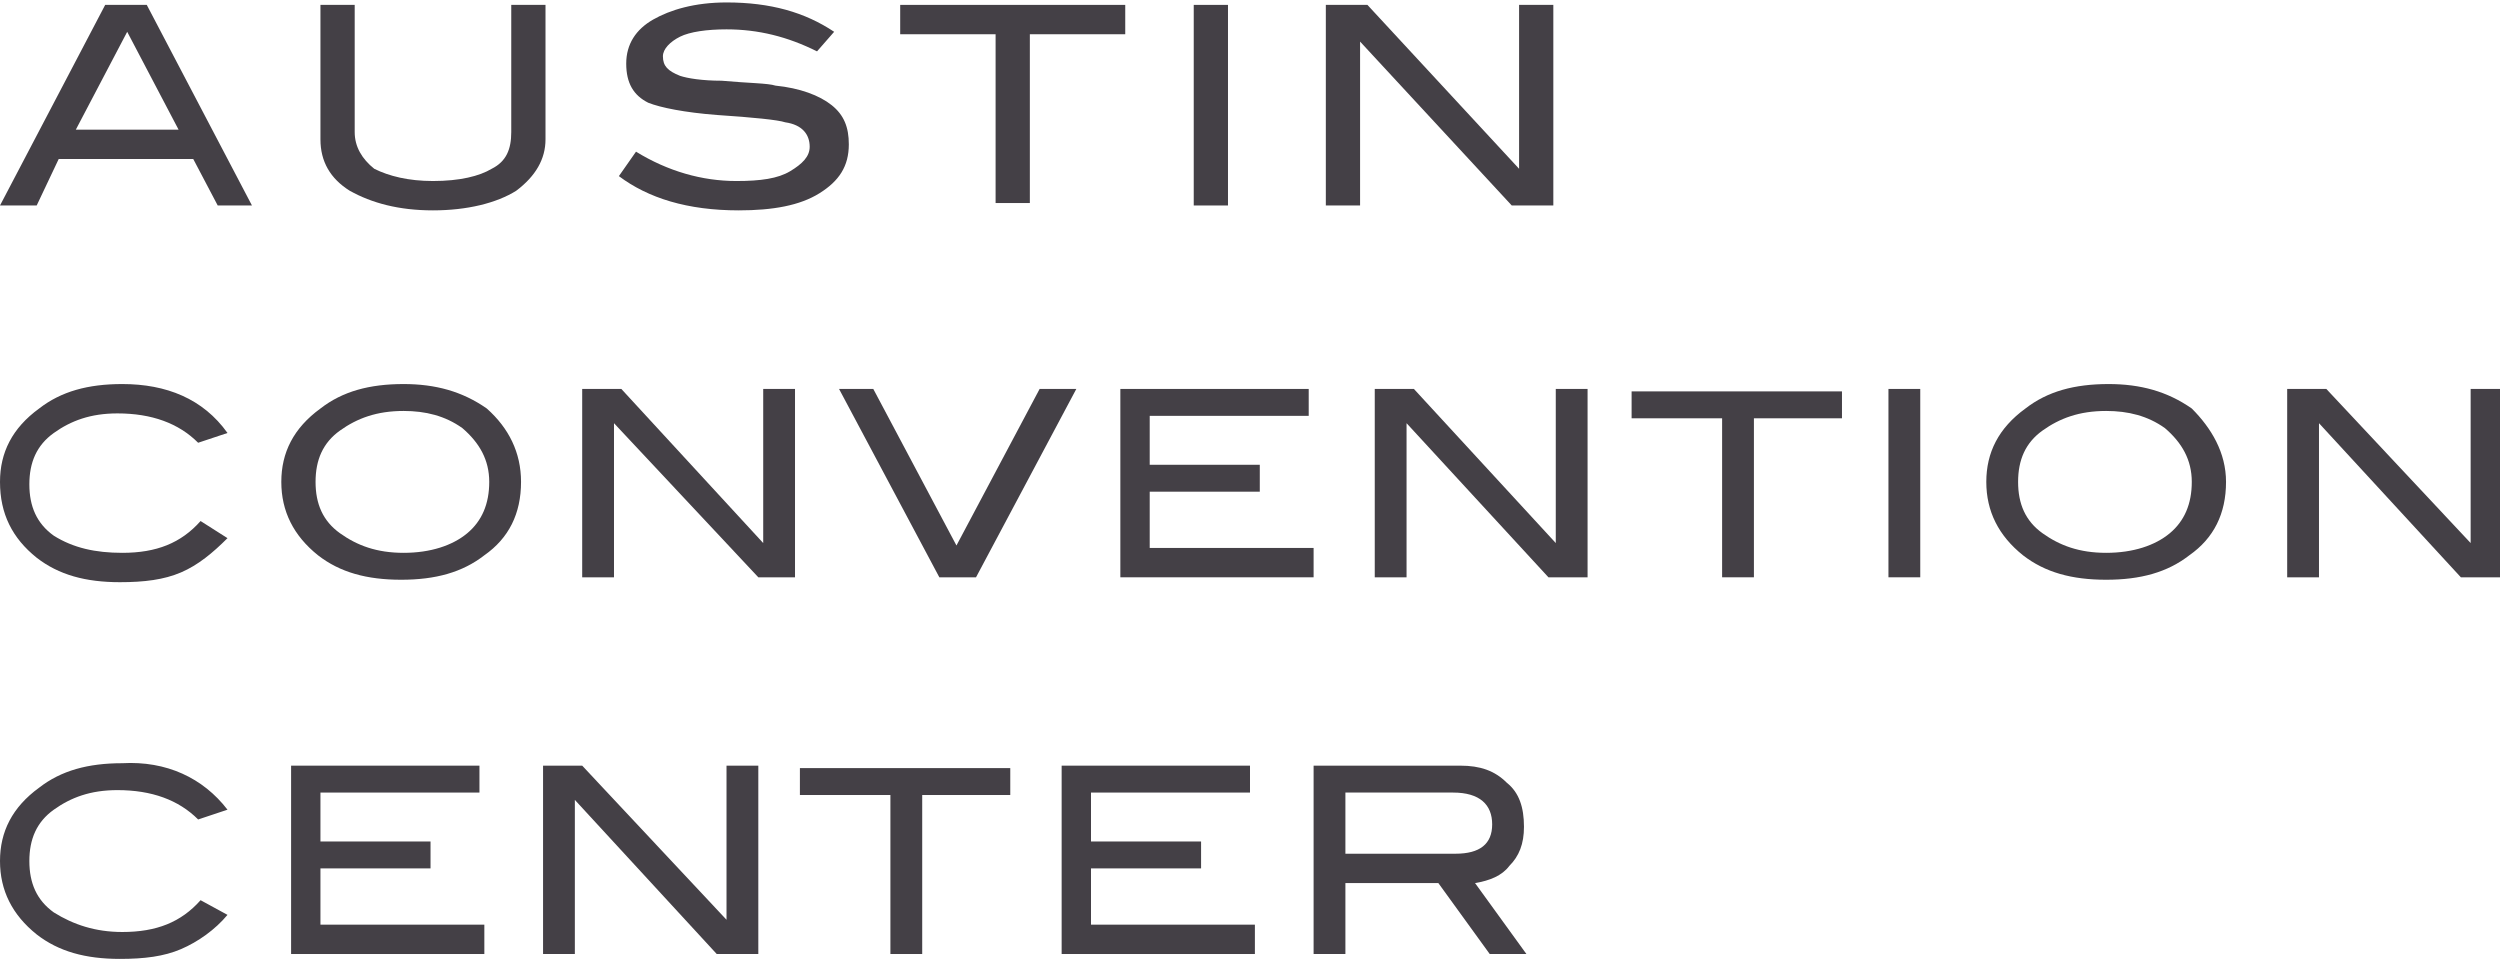
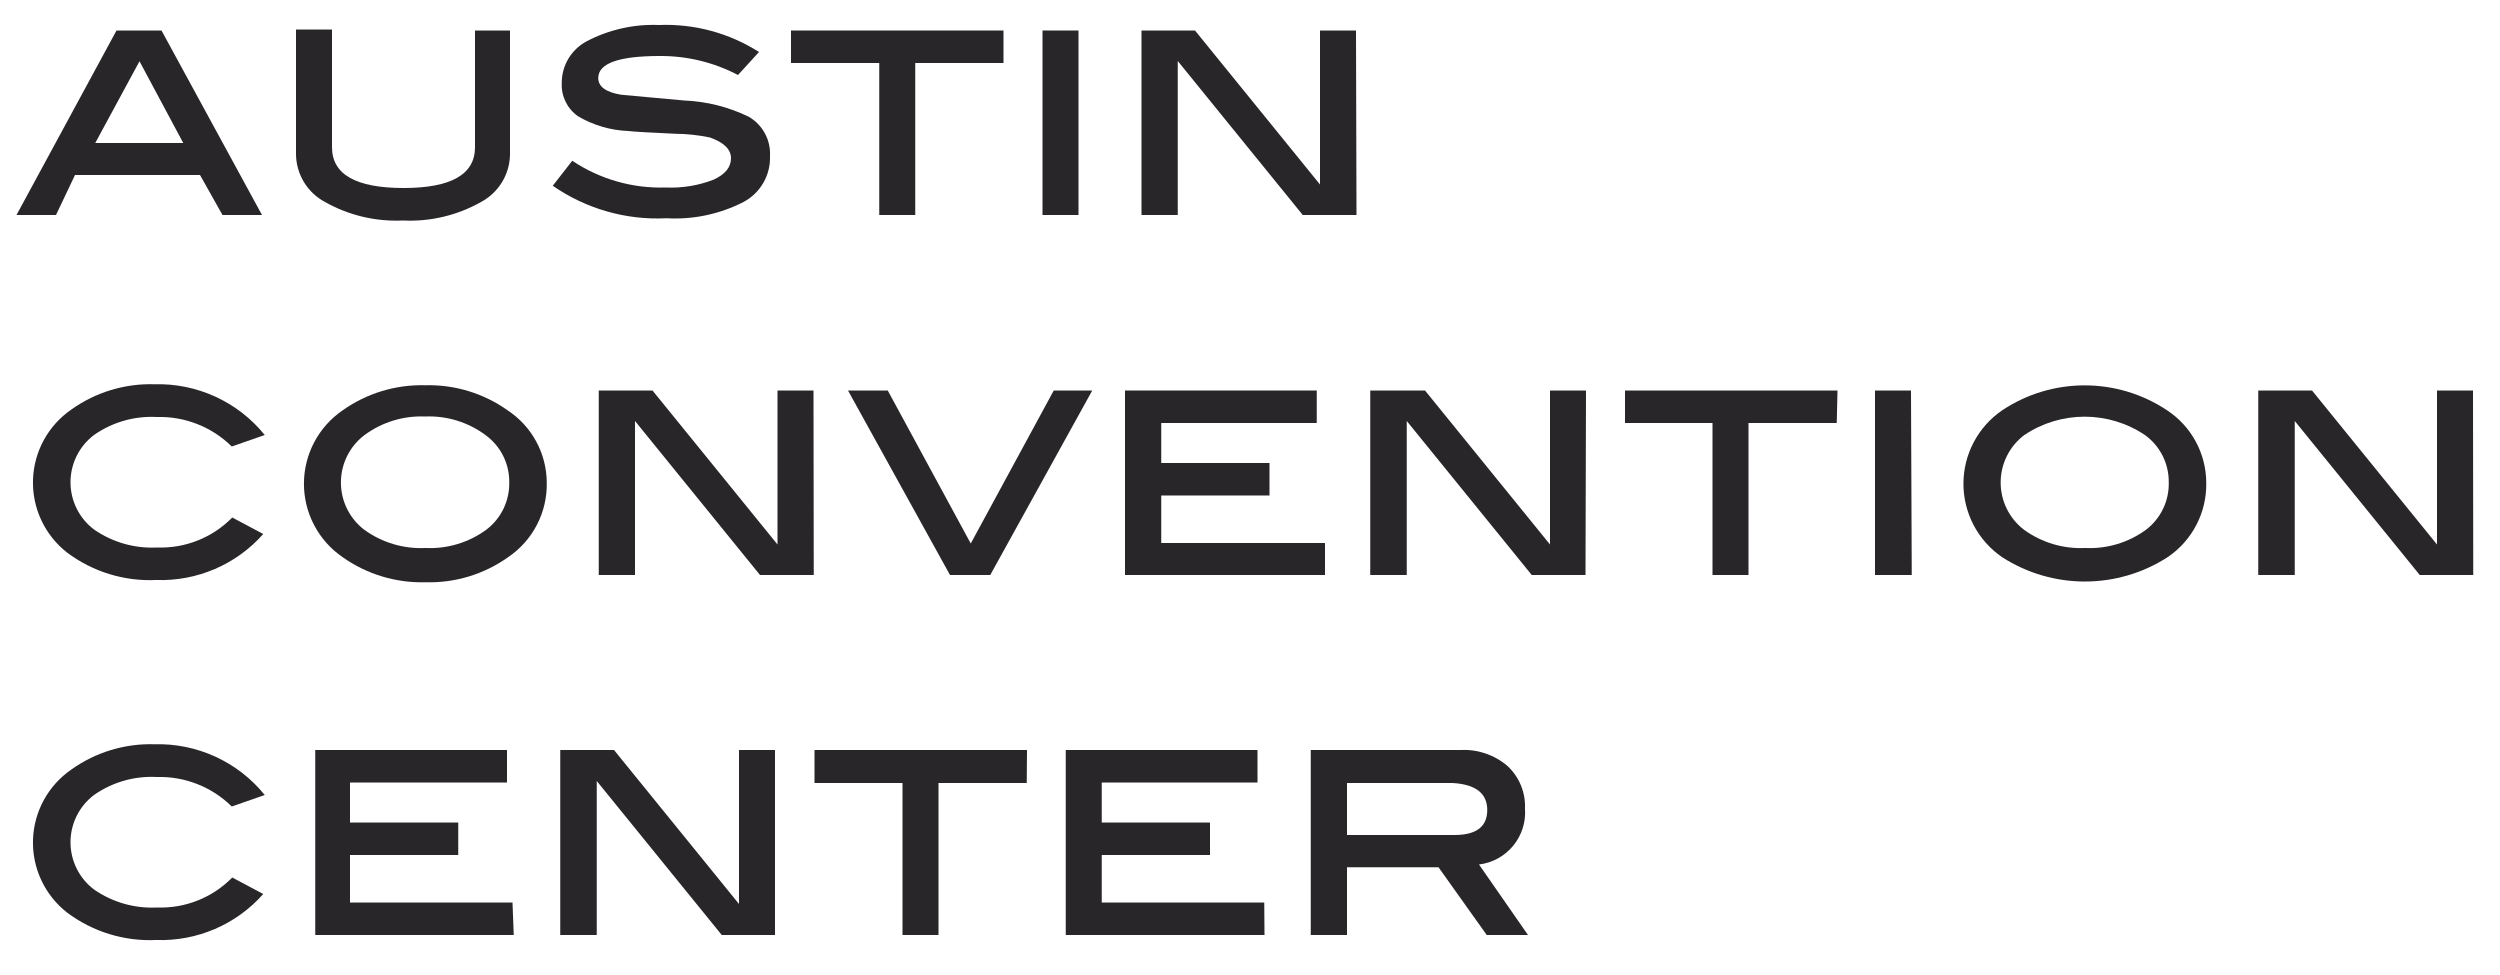
- <svg xmlns="http://www.w3.org/2000/svg" version="1.1" id="Layer_1" x="0px" y="0px" viewBox="0 0 102.2 39.2" style="enable-background:new 0 0 102.2 39.2;" xml:space="preserve">
-   <style type="text/css">
- 	.st0{fill:#444046;}
- </style>
-   <g>
-     <path class="st0" d="M9.3,17.7l-1.2,0.4c-0.8-0.8-1.9-1.2-3.3-1.2c-1.1,0-1.9,0.3-2.6,0.8c-0.7,0.5-1,1.2-1,2.1   c0,0.9,0.3,1.6,1,2.1C3,22.4,3.9,22.6,5,22.6c1.4,0,2.4-0.4,3.2-1.3L9.3,22c-0.6,0.6-1.2,1.1-1.9,1.4c-0.7,0.3-1.5,0.4-2.5,0.4   c-1.4,0-2.5-0.3-3.4-1C0.5,22,0,21,0,19.7c0-1.2,0.5-2.2,1.6-3c0.9-0.7,2-1,3.4-1C6.8,15.7,8.3,16.3,9.3,17.7z" />
-     <path class="st0" d="M21.3,19.7c0,1.3-0.5,2.3-1.5,3c-0.9,0.7-2,1-3.4,1c-1.4,0-2.5-0.3-3.4-1c-1-0.8-1.5-1.8-1.5-3   c0-1.2,0.5-2.2,1.6-3c0.9-0.7,2-1,3.4-1c1.3,0,2.4,0.3,3.4,1C20.8,17.5,21.3,18.5,21.3,19.7z M20,19.7c0-0.9-0.4-1.6-1.1-2.2   c-0.7-0.5-1.5-0.7-2.4-0.7c-1.1,0-1.9,0.3-2.6,0.8c-0.7,0.5-1,1.2-1,2.1c0,0.9,0.3,1.6,1,2.1c0.7,0.5,1.5,0.8,2.6,0.8   c1.1,0,2-0.3,2.6-0.8C19.7,21.3,20,20.6,20,19.7z" />
-     <path class="st0" d="M32.6,23.6H31l-5.9-6.3v6.3h-1.3v-7.7h1.6l5.8,6.3v-6.3h1.3V23.6z" />
-     <path class="st0" d="M44,15.9l-4.1,7.7h-1.5l-4.1-7.7h1.4l3.4,6.4l3.4-6.4H44z" />
-     <path class="st0" d="M53.8,23.6h-8v-7.7h7.7v1.1h-6.5v2h4.5v1.1h-4.5v2.3h6.7V23.6z" />
-     <path class="st0" d="M64.9,23.6h-1.6l-5.8-6.3v6.3h-1.3v-7.7h1.6l5.8,6.3v-6.3h1.3V23.6z" />
-     <path class="st0" d="M75.4,17.1h-3.7v6.5h-1.3v-6.5h-3.7v-1.1h8.6V17.1z" />
-     <path class="st0" d="M78.5,23.6h-1.3v-7.7h1.3V23.6z" />
-     <path class="st0" d="M91,19.7c0,1.3-0.5,2.3-1.5,3c-0.9,0.7-2,1-3.4,1c-1.4,0-2.5-0.3-3.4-1c-1-0.8-1.5-1.8-1.5-3   c0-1.2,0.5-2.2,1.6-3c0.9-0.7,2-1,3.4-1c1.3,0,2.4,0.3,3.4,1C90.4,17.5,91,18.5,91,19.7z M89.6,19.7c0-0.9-0.4-1.6-1.1-2.2   c-0.7-0.5-1.5-0.7-2.4-0.7c-1.1,0-1.9,0.3-2.6,0.8c-0.7,0.5-1,1.2-1,2.1c0,0.9,0.3,1.6,1,2.1c0.7,0.5,1.5,0.8,2.6,0.8   c1.1,0,2-0.3,2.6-0.8C89.3,21.3,89.6,20.6,89.6,19.7z" />
-     <path class="st0" d="M102.2,23.6h-1.6l-5.8-6.3v6.3h-1.3v-7.7h1.6l5.9,6.3v-6.3h1.3V23.6z" />
-   </g>
-   <g>
-     <path class="st0" d="M10.3,8.4H8.9L7.9,6.5H2.4L1.5,8.4H0l4.3-8.2H6L10.3,8.4z M7.3,5.3l-2.1-4l-2.1,4H7.3z" />
-     <path class="st0" d="M22.3,5.7c0,0.8-0.4,1.5-1.2,2.1c-0.8,0.5-2,0.8-3.4,0.8c-1.4,0-2.5-0.3-3.4-0.8c-0.8-0.5-1.2-1.2-1.2-2.1V0.2   h1.4v5.2c0,0.6,0.3,1.1,0.8,1.5c0.6,0.3,1.4,0.5,2.4,0.5c1.1,0,1.9-0.2,2.4-0.5c0.6-0.3,0.8-0.8,0.8-1.5V0.2h1.4V5.7z" />
-     <path class="st0" d="M33.4,2.1c-1.2-0.6-2.4-0.9-3.7-0.9c-0.8,0-1.5,0.1-1.9,0.3c-0.4,0.2-0.7,0.5-0.7,0.8c0,0.4,0.2,0.6,0.7,0.8   c0.3,0.1,0.9,0.2,1.7,0.2c1.1,0.1,1.9,0.1,2.2,0.2c1,0.1,1.8,0.4,2.3,0.8c0.5,0.4,0.7,0.9,0.7,1.6c0,0.9-0.4,1.5-1.2,2   c-0.8,0.5-1.9,0.7-3.3,0.7c-2.1,0-3.7-0.5-4.9-1.4l0.7-1c1.3,0.8,2.7,1.2,4.1,1.2c1,0,1.7-0.1,2.2-0.4c0.5-0.3,0.8-0.6,0.8-1   c0-0.5-0.3-0.9-1-1c-0.3-0.1-1.3-0.2-2.8-0.3c-1.3-0.1-2.3-0.3-2.8-0.5c-0.6-0.3-0.9-0.8-0.9-1.6c0-0.8,0.4-1.4,1.1-1.8   c0.7-0.4,1.7-0.7,3-0.7c1.8,0,3.2,0.4,4.4,1.2L33.4,2.1z" />
-     <path class="st0" d="M46,1.4h-3.9v6.9h-1.4V1.4h-3.9V0.2H46V1.4z" />
-     <path class="st0" d="M50.2,8.4h-1.4V0.2h1.4V8.4z" />
-     <path class="st0" d="M63.5,8.4h-1.7l-6.2-6.7v6.7h-1.4V0.2h1.7l6.2,6.7V0.2h1.4V8.4z" />
-   </g>
-   <g>
-     <path class="st0" d="M9.3,33.1l-1.2,0.4c-0.8-0.8-1.9-1.2-3.3-1.2c-1.1,0-1.9,0.3-2.6,0.8c-0.7,0.5-1,1.2-1,2.1   c0,0.9,0.3,1.6,1,2.1C3,37.8,3.9,38.1,5,38.1c1.4,0,2.4-0.4,3.2-1.3l1.1,0.6c-0.5,0.6-1.2,1.1-1.9,1.4c-0.7,0.3-1.5,0.4-2.5,0.4   c-1.4,0-2.5-0.3-3.4-1c-1-0.8-1.5-1.8-1.5-3c0-1.2,0.5-2.2,1.6-3c0.9-0.7,2-1,3.4-1C6.8,31.1,8.3,31.8,9.3,33.1z" />
-     <path class="st0" d="M19.9,39h-8v-7.7h7.7v1.1h-6.5v2h4.5v1.1h-4.5v2.3h6.7V39z" />
-     <path class="st0" d="M30.9,39h-1.6l-5.8-6.3V39h-1.3v-7.7h1.6l5.9,6.3v-6.3h1.3V39z" />
-     <path class="st0" d="M41.4,32.5h-3.7V39h-1.3v-6.5h-3.7v-1.1h8.6V32.5z" />
-     <path class="st0" d="M51.4,39h-8v-7.7h7.7v1.1h-6.5v2h4.5v1.1h-4.5v2.3h6.7V39z" />
-     <path class="st0" d="M62.4,39h-1.5l-2.1-2.9H55V39h-1.3v-7.7h6c0.8,0,1.4,0.2,1.9,0.7c0.5,0.4,0.7,1,0.7,1.8c0,0.7-0.2,1.2-0.6,1.6   c-0.3,0.4-0.8,0.6-1.4,0.7L62.4,39z M59.5,34.9c1,0,1.5-0.4,1.5-1.2c0-0.8-0.5-1.3-1.6-1.3H55v2.5H59.5z" />
-   </g>
+ <svg xmlns="http://www.w3.org/2000/svg" id="Layer_1" data-name="Layer 1" viewBox="0 0 100 39">
+   <defs>
+     <style>.cls-1{fill:#282629;}</style>
+   </defs>
+   <path class="cls-1" d="M10.48,8.6H8.9L8,7h-5L2.24,8.6H.66l4-7.38H6.46ZM7.33,5.72,5.58,2.45,3.81,5.72Z" />
+   <path class="cls-1" d="M20.4,6.18a2.19,2.19,0,0,1-1.16,1.9,5.77,5.77,0,0,1-3.12.74A5.8,5.8,0,0,1,13,8.08a2.19,2.19,0,0,1-1.16-1.9v-5h1.44V5.89q0,1.63,2.86,1.63T19,5.89V1.22H20.4Z" />
+   <path class="cls-1" d="M29.52,3a6.64,6.64,0,0,0-3.13-.76q-2.46,0-2.46.88,0,.52.92.67l2.52.23a6.5,6.5,0,0,1,2.58.65,1.71,1.71,0,0,1,.85,1.57,2,2,0,0,1-1.06,1.84,6,6,0,0,1-3.08.65,7.33,7.33,0,0,1-4.55-1.3l.78-1a6.36,6.36,0,0,0,3.74,1.07,4.7,4.7,0,0,0,1.93-.32q.68-.32.68-.85t-.84-.83A7.08,7.08,0,0,0,27,5.35q-1.54-.07-1.88-.11a4.28,4.28,0,0,1-2-.59,1.53,1.53,0,0,1-.65-1.33,1.88,1.88,0,0,1,1-1.67A5.72,5.72,0,0,1,26.36,1a6.93,6.93,0,0,1,4,1.08Z" />
+   <path class="cls-1" d="M40.14,2.52H36.61V8.6H35.17V2.52H31.64V1.22h8.5Z" />
+   <path class="cls-1" d="M43.14,8.6H41.7V1.22h1.44Z" />
+   <path class="cls-1" d="M54.26,8.6H52.11l-5-6.16V8.6H45.66V1.22H47.8l5,6.16V1.22h1.44Z" />
+   <path class="cls-1" d="M10.59,17.4l-1.32.46a4.1,4.1,0,0,0-3-1.18,4,4,0,0,0-2.51.72,2.37,2.37,0,0,0,0,3.78,4.06,4.06,0,0,0,2.53.72,4,4,0,0,0,3-1.2l1.24.66a5.46,5.46,0,0,1-4.28,1.84,5.51,5.51,0,0,1-3.57-1.1,3.55,3.55,0,0,1,.19-5.73,5.44,5.44,0,0,1,3.3-1A5.48,5.48,0,0,1,10.59,17.4Z" />
+   <path class="cls-1" d="M21.87,19.29a3.51,3.51,0,0,1-1.55,3,5.42,5.42,0,0,1-3.3,1,5.47,5.47,0,0,1-3.31-1,3.56,3.56,0,0,1,0-5.88,5.46,5.46,0,0,1,3.3-1,5.44,5.44,0,0,1,3.29,1A3.48,3.48,0,0,1,21.87,19.29Zm-1.5,0a2.3,2.3,0,0,0-.94-1.88A3.78,3.78,0,0,0,17,16.66a3.81,3.81,0,0,0-2.43.75,2.38,2.38,0,0,0,0,3.78,3.86,3.86,0,0,0,2.45.73,3.81,3.81,0,0,0,2.43-.73A2.32,2.32,0,0,0,20.37,19.29Z" />
+   <path class="cls-1" d="M32.55,23H30.4l-5-6.16V23H23.95V15.62h2.15l5,6.16V15.62h1.44Z" />
+   <path class="cls-1" d="M43.69,15.62,39.61,23H38l-4.08-7.38h1.59l3.32,6.12,3.32-6.12Z" />
+   <path class="cls-1" d="M53,23H45V15.62h7.67v1.3H46.45v1.6h4.33v1.3H46.45v1.9H53Z" />
+   <path class="cls-1" d="M63.42,23H61.27l-5-6.16V23H54.81V15.62H57l5,6.16V15.62h1.44Z" />
+   <path class="cls-1" d="M73.47,16.92H69.94V23H68.5V16.92H65v-1.3h8.5Z" />
+   <path class="cls-1" d="M76.47,23H75V15.62h1.44Z" />
+   <path class="cls-1" d="M88.25,19.29a3.51,3.51,0,0,1-1.55,3,6.11,6.11,0,0,1-6.61,0,3.56,3.56,0,0,1,0-5.88,5.95,5.95,0,0,1,6.59,0A3.48,3.48,0,0,1,88.25,19.29Zm-1.5,0a2.3,2.3,0,0,0-.94-1.88,4.33,4.33,0,0,0-4.85,0,2.38,2.38,0,0,0,0,3.78,3.86,3.86,0,0,0,2.45.73,3.81,3.81,0,0,0,2.43-.73A2.31,2.31,0,0,0,86.75,19.29Z" />
+   <path class="cls-1" d="M98.93,23H96.79l-5-6.16V23H90.33V15.62h2.15l5,6.16V15.62h1.44Z" />
+   <path class="cls-1" d="M10.59,31.8l-1.32.46a4.1,4.1,0,0,0-3-1.18,4,4,0,0,0-2.51.72,2.37,2.37,0,0,0,0,3.78,4.06,4.06,0,0,0,2.53.72,4,4,0,0,0,3-1.2l1.24.66a5.46,5.46,0,0,1-4.28,1.84,5.51,5.51,0,0,1-3.57-1.1,3.55,3.55,0,0,1,.19-5.73,5.44,5.44,0,0,1,3.3-1A5.48,5.48,0,0,1,10.59,31.8Z" />
+   <path class="cls-1" d="M20.55,37.4H12.61V30h7.67v1.3H14v1.6h4.33v1.3H14v1.9h6.5Z" />
+   <path class="cls-1" d="M31,37.4H28.87l-5-6.16V37.4H22.41V30h2.15l5,6.16V30H31Z" />
+   <path class="cls-1" d="M41.07,31.32H37.54V37.4H36.1V31.32H32.58V30h8.5Z" />
+   <path class="cls-1" d="M50.58,37.4H42.63V30H50.3v1.3H44.07v1.6H48.4v1.3H44.07v1.9h6.5Z" />
+   <path class="cls-1" d="M61.12,37.4H59.47l-1.93-2.71H53.88V37.4H52.43V30h6a2.67,2.67,0,0,1,1.87.64,2.2,2.2,0,0,1,.7,1.7,2.1,2.1,0,0,1-1.84,2.24Zm-2.94-4q1.31,0,1.31-1T58.1,31.32H53.88v2.08Z" />
</svg>
